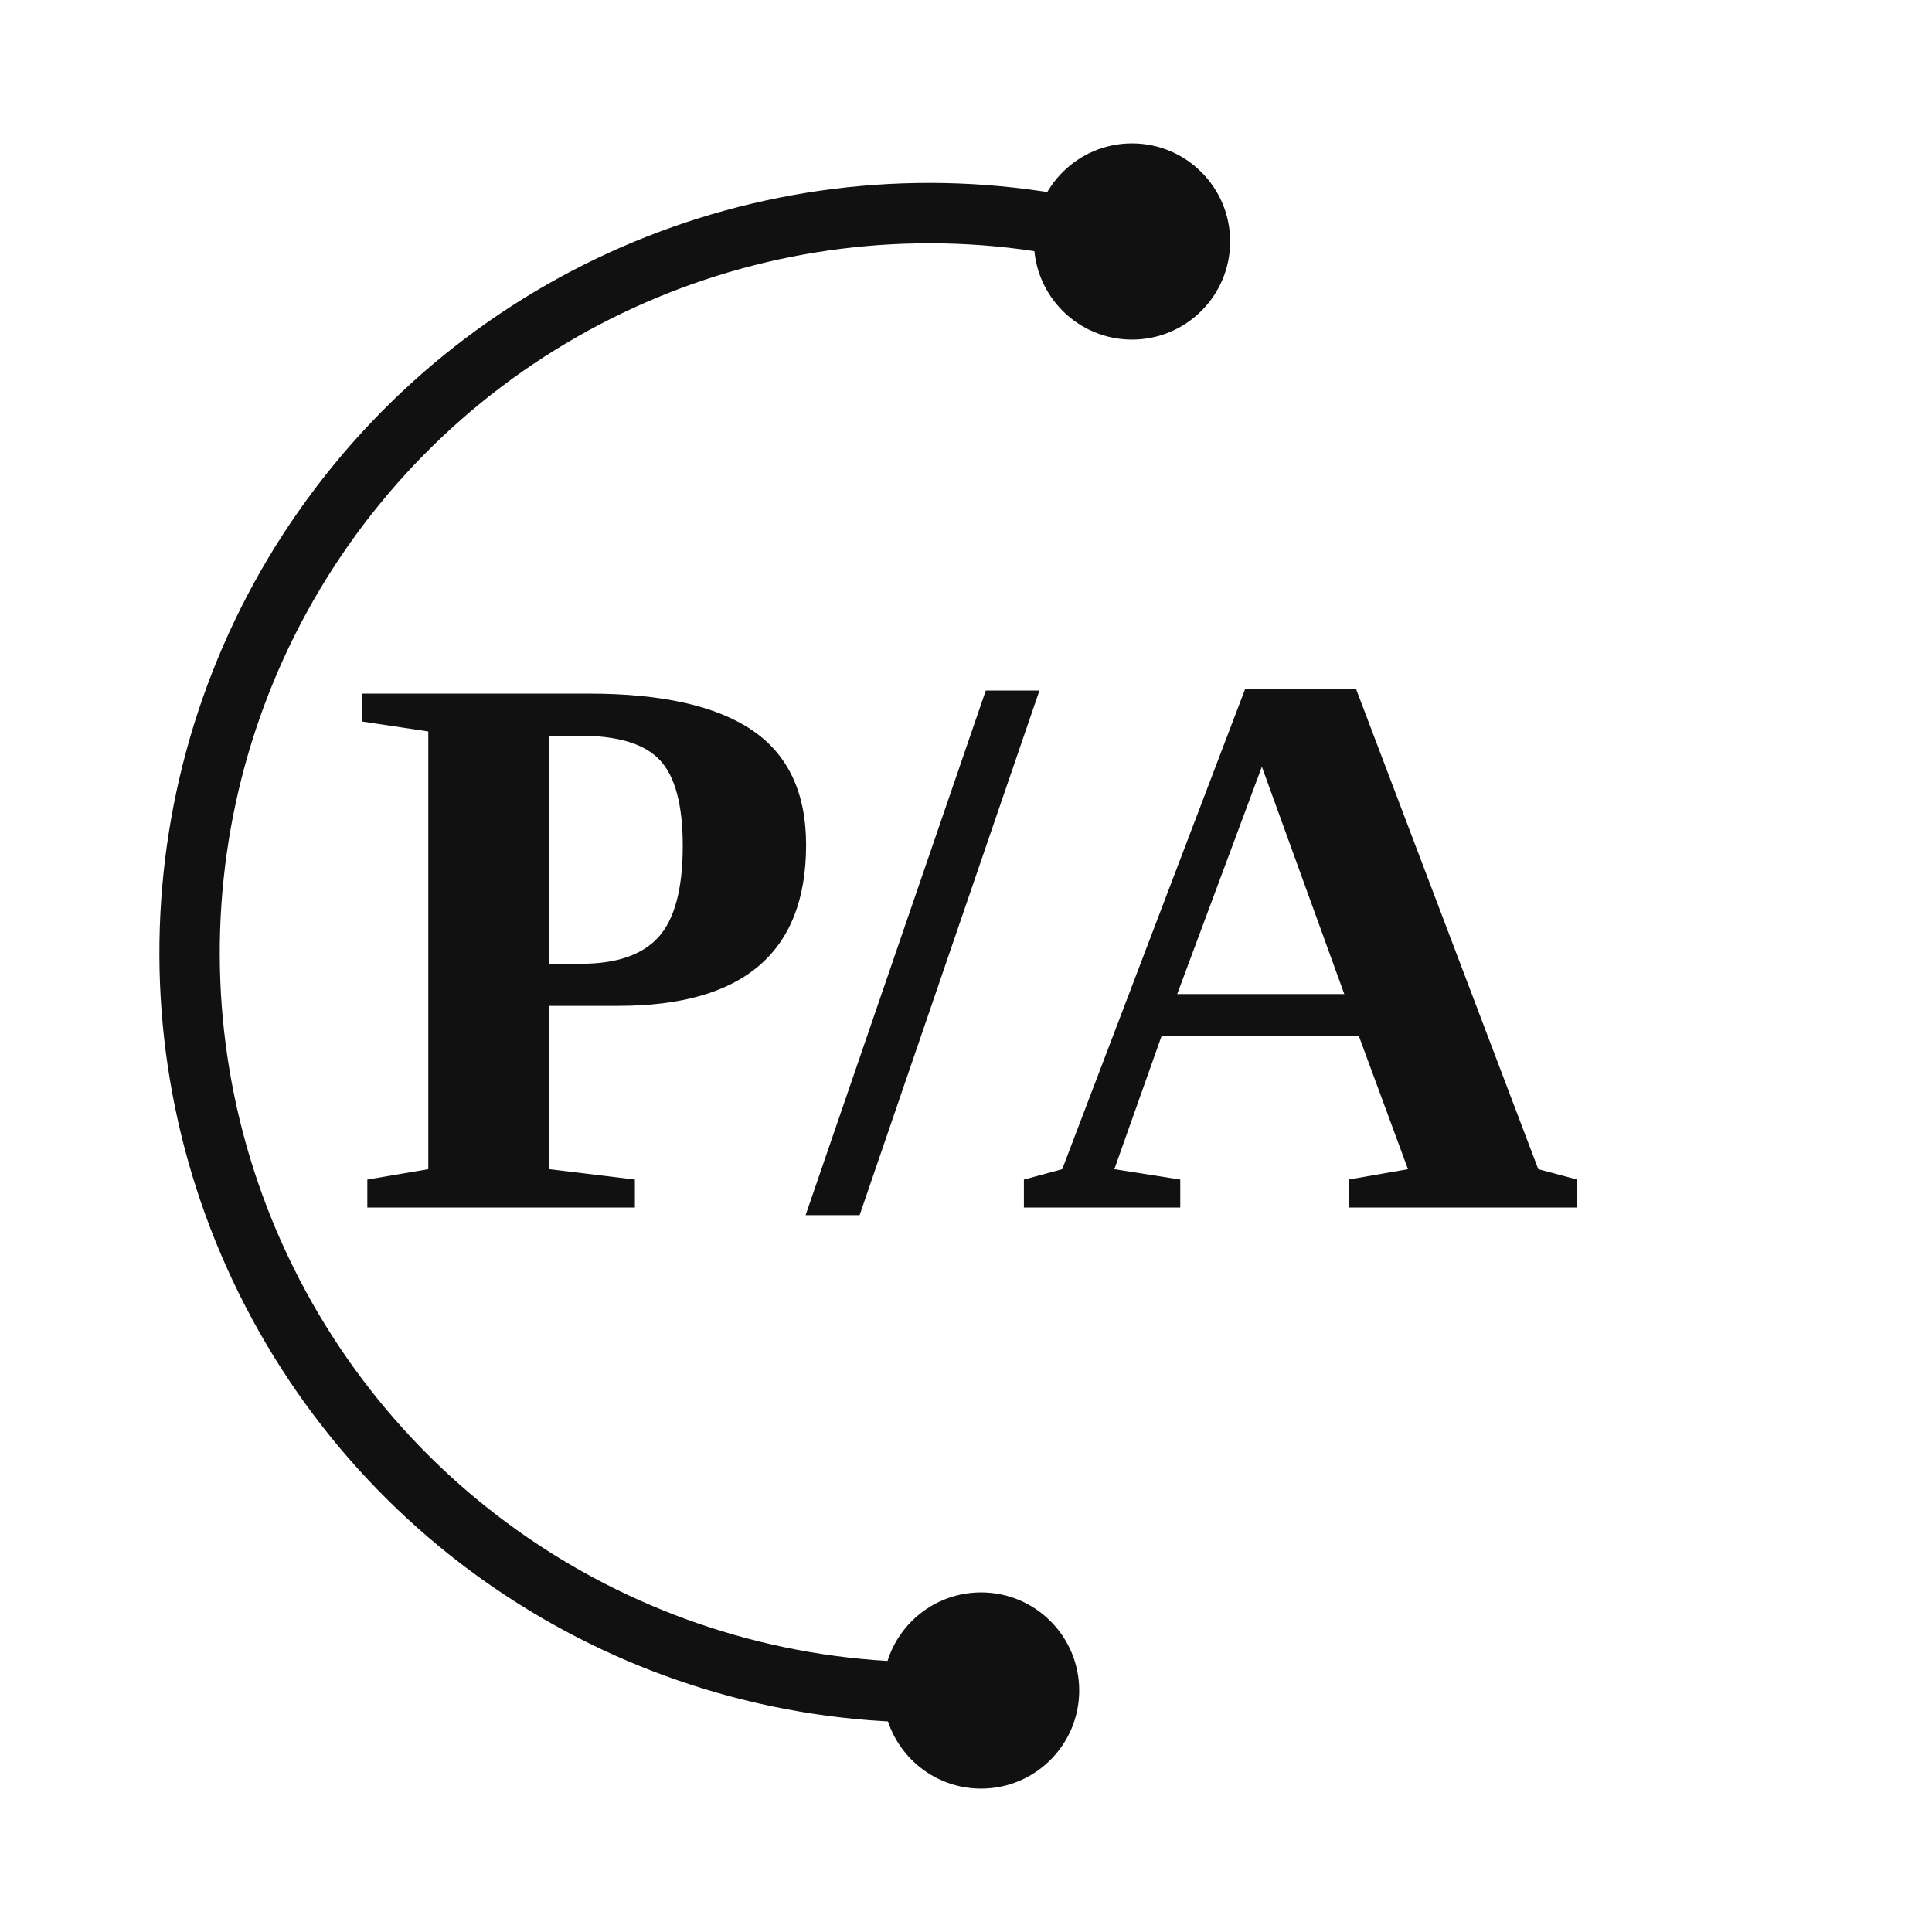
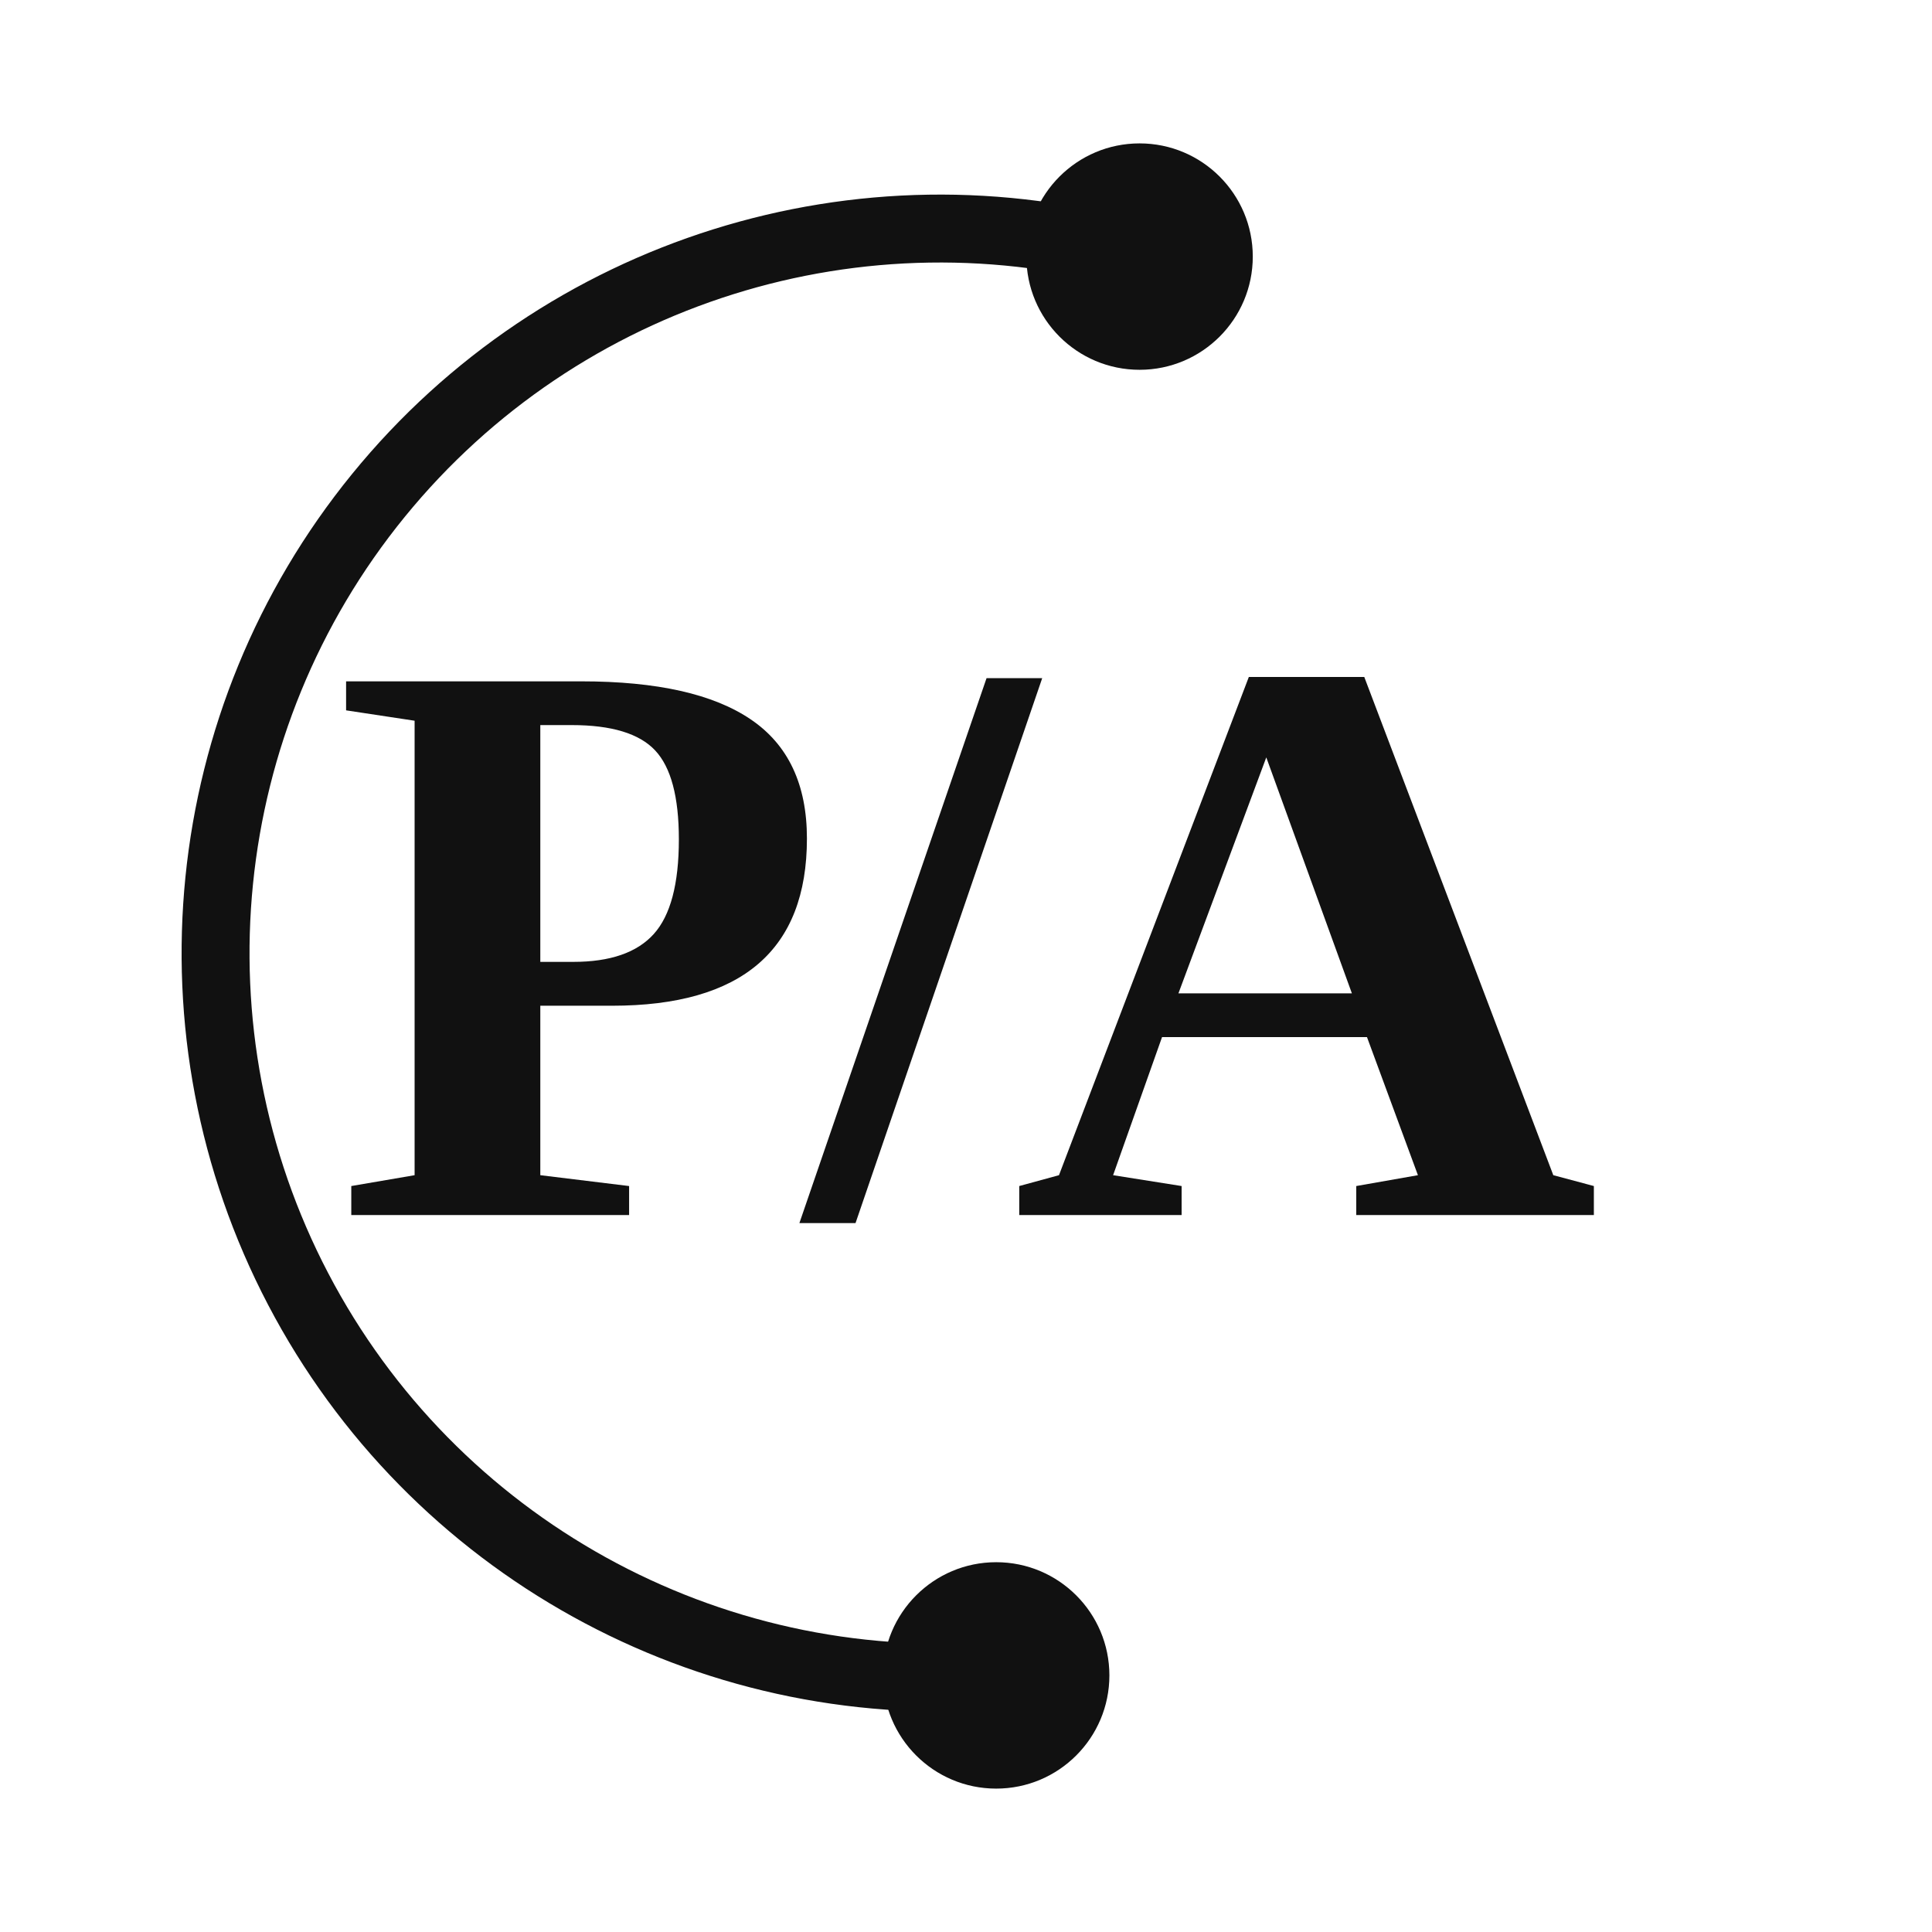
- <svg xmlns="http://www.w3.org/2000/svg" width="32" height="32" viewBox="0 0 256 256" fill="none">
+ <svg xmlns="http://www.w3.org/2000/svg" width="256" height="256" viewBox="0 0 256 256">
  <rect width="256" height="256" fill="#ffffff" />
-   <path d="M150 32 A98 98 0 1 0 130 224" stroke="#111111" stroke-width="8" stroke-linecap="round" />
-   <circle cx="150" cy="32" r="13" fill="#111111" />
-   <circle cx="130" cy="224" r="13" fill="#111111" />
-   <text x="128" y="160" text-anchor="middle" font-family="Georgia, 'Times New Roman', serif" font-size="104" font-weight="600" letter-spacing="-2" fill="#111111">P/A</text>
+   <path d="M151 34 A96 96 0 1 0 132 222" fill="none" stroke="#111111" stroke-width="9" stroke-linecap="round" />
+   <circle cx="151" cy="34" r="15" fill="#111111" />
+   <circle cx="132" cy="222" r="15" fill="#111111" />
+   <text x="128" y="161" text-anchor="middle" font-family="Georgia, 'Times New Roman', serif" font-size="108" font-weight="700" letter-spacing="-3" fill="#111111">P/A</text>
</svg>
